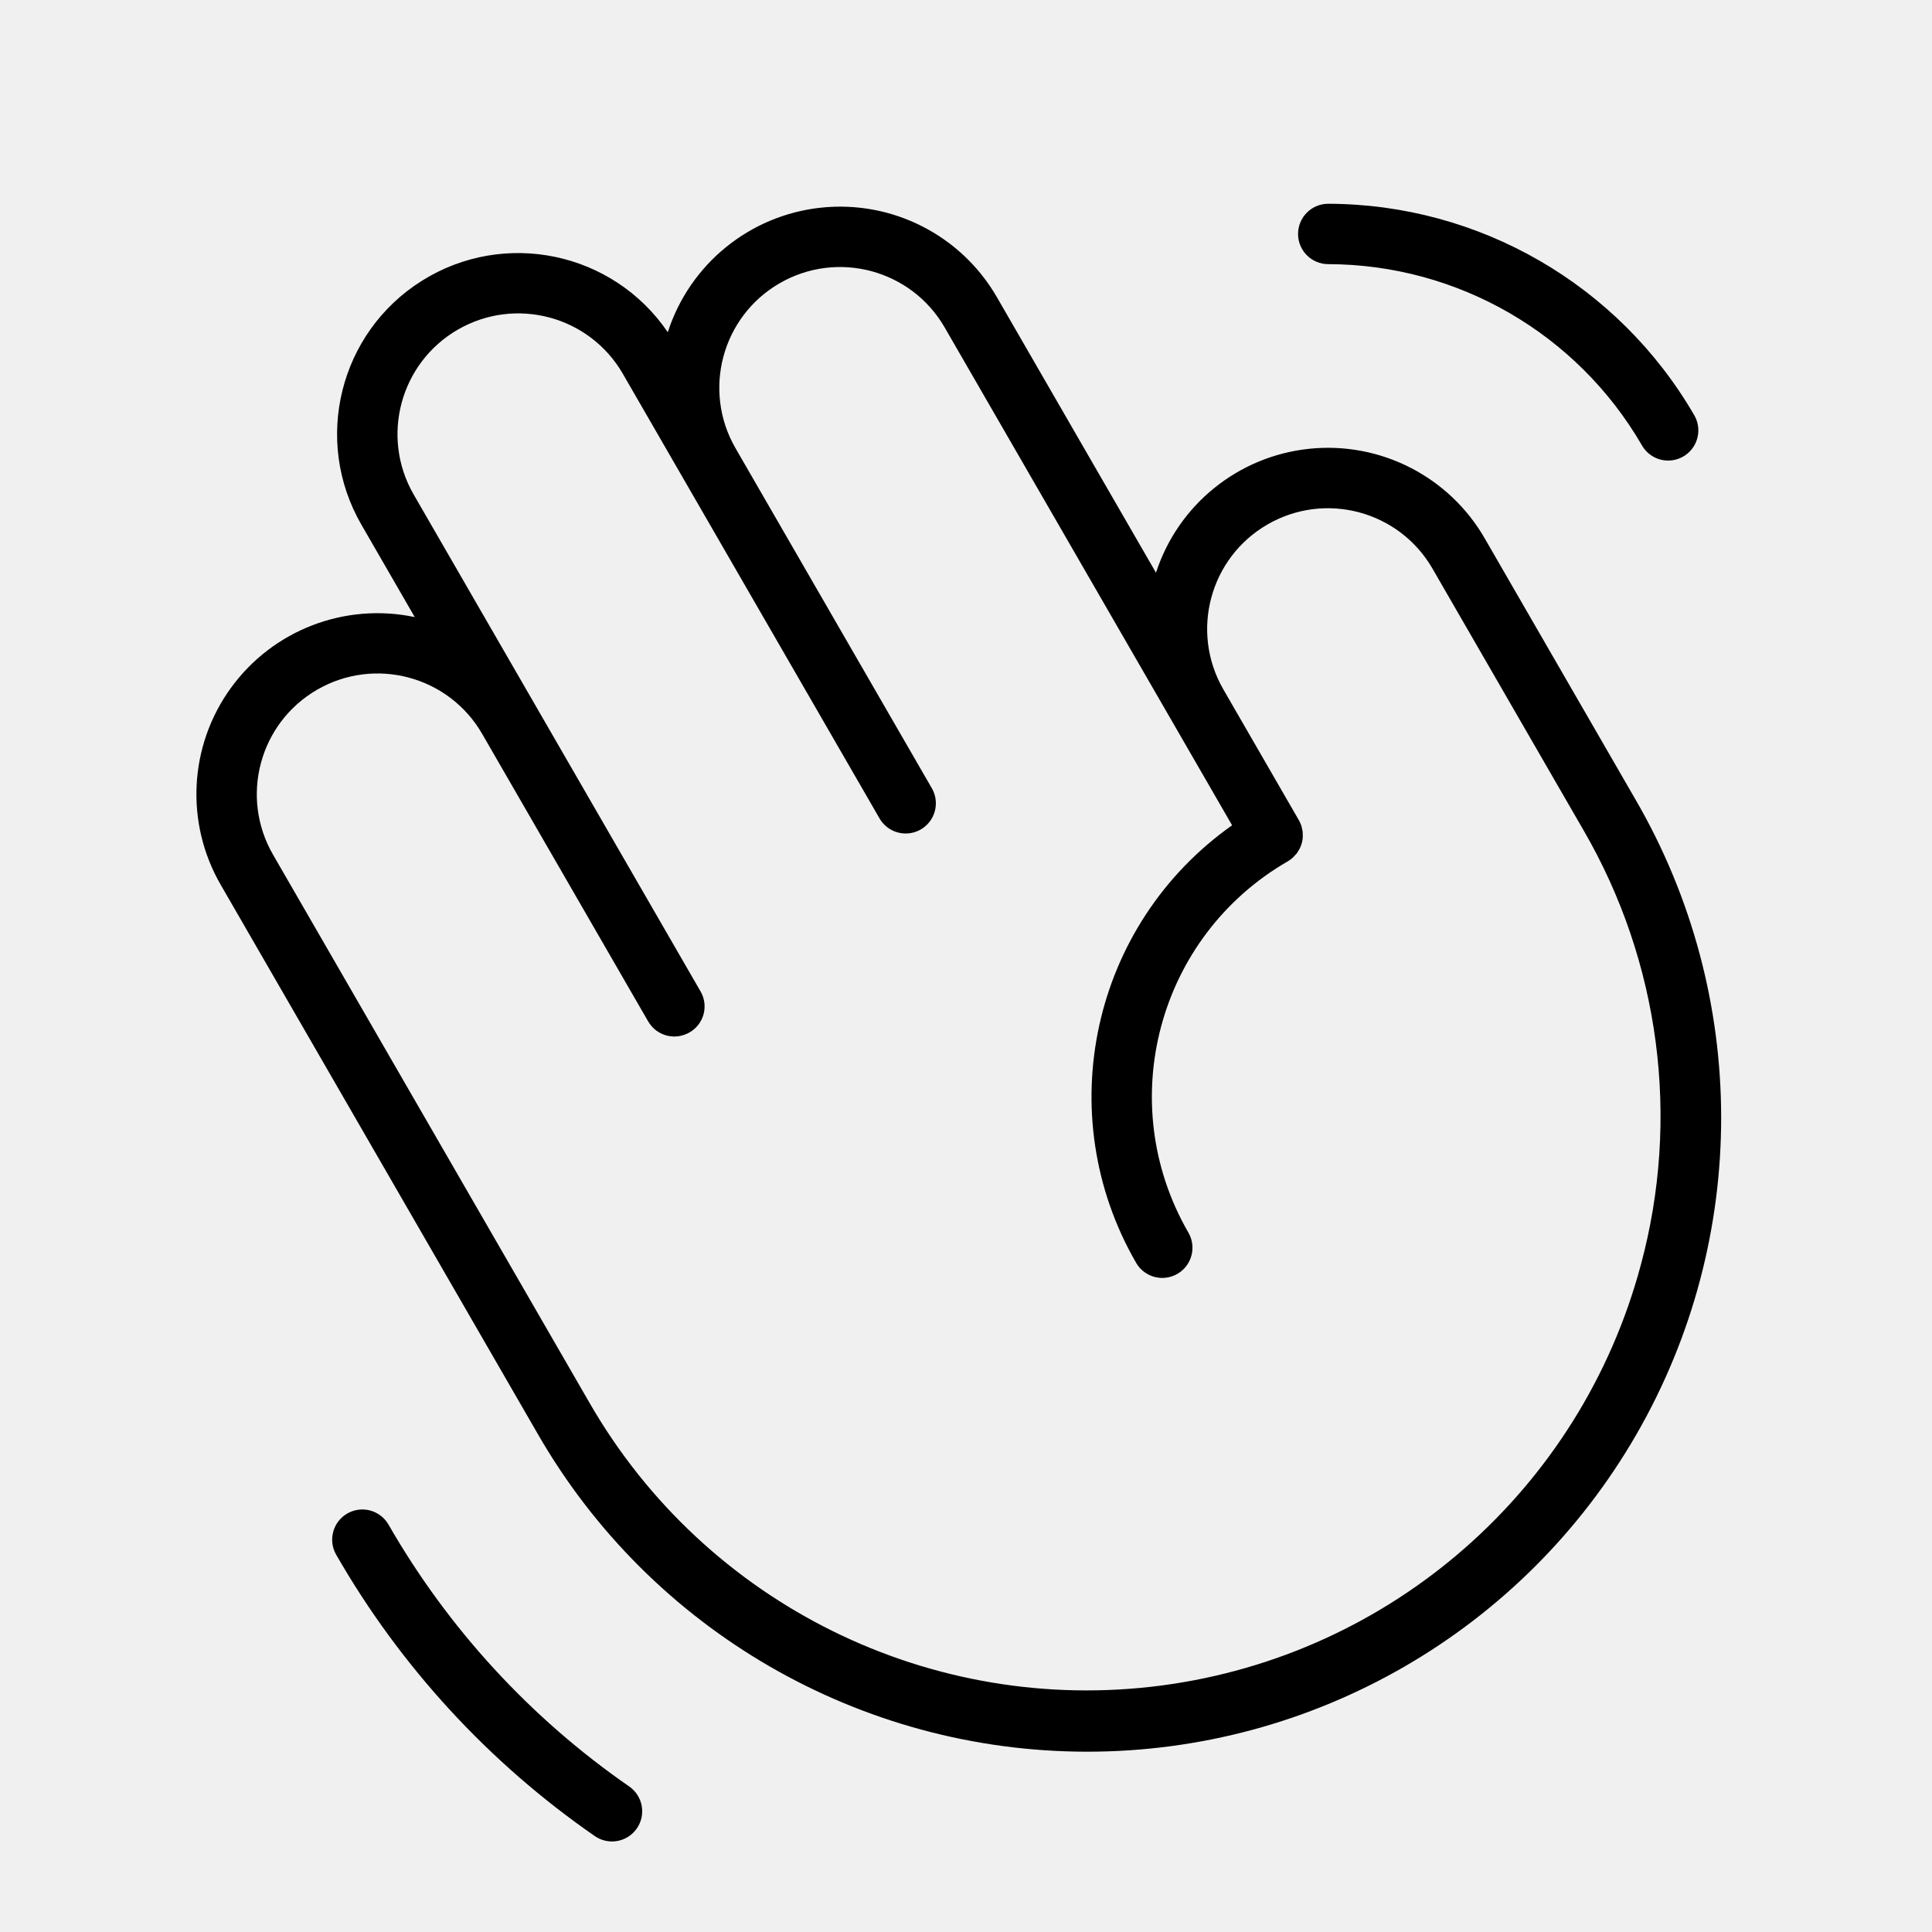
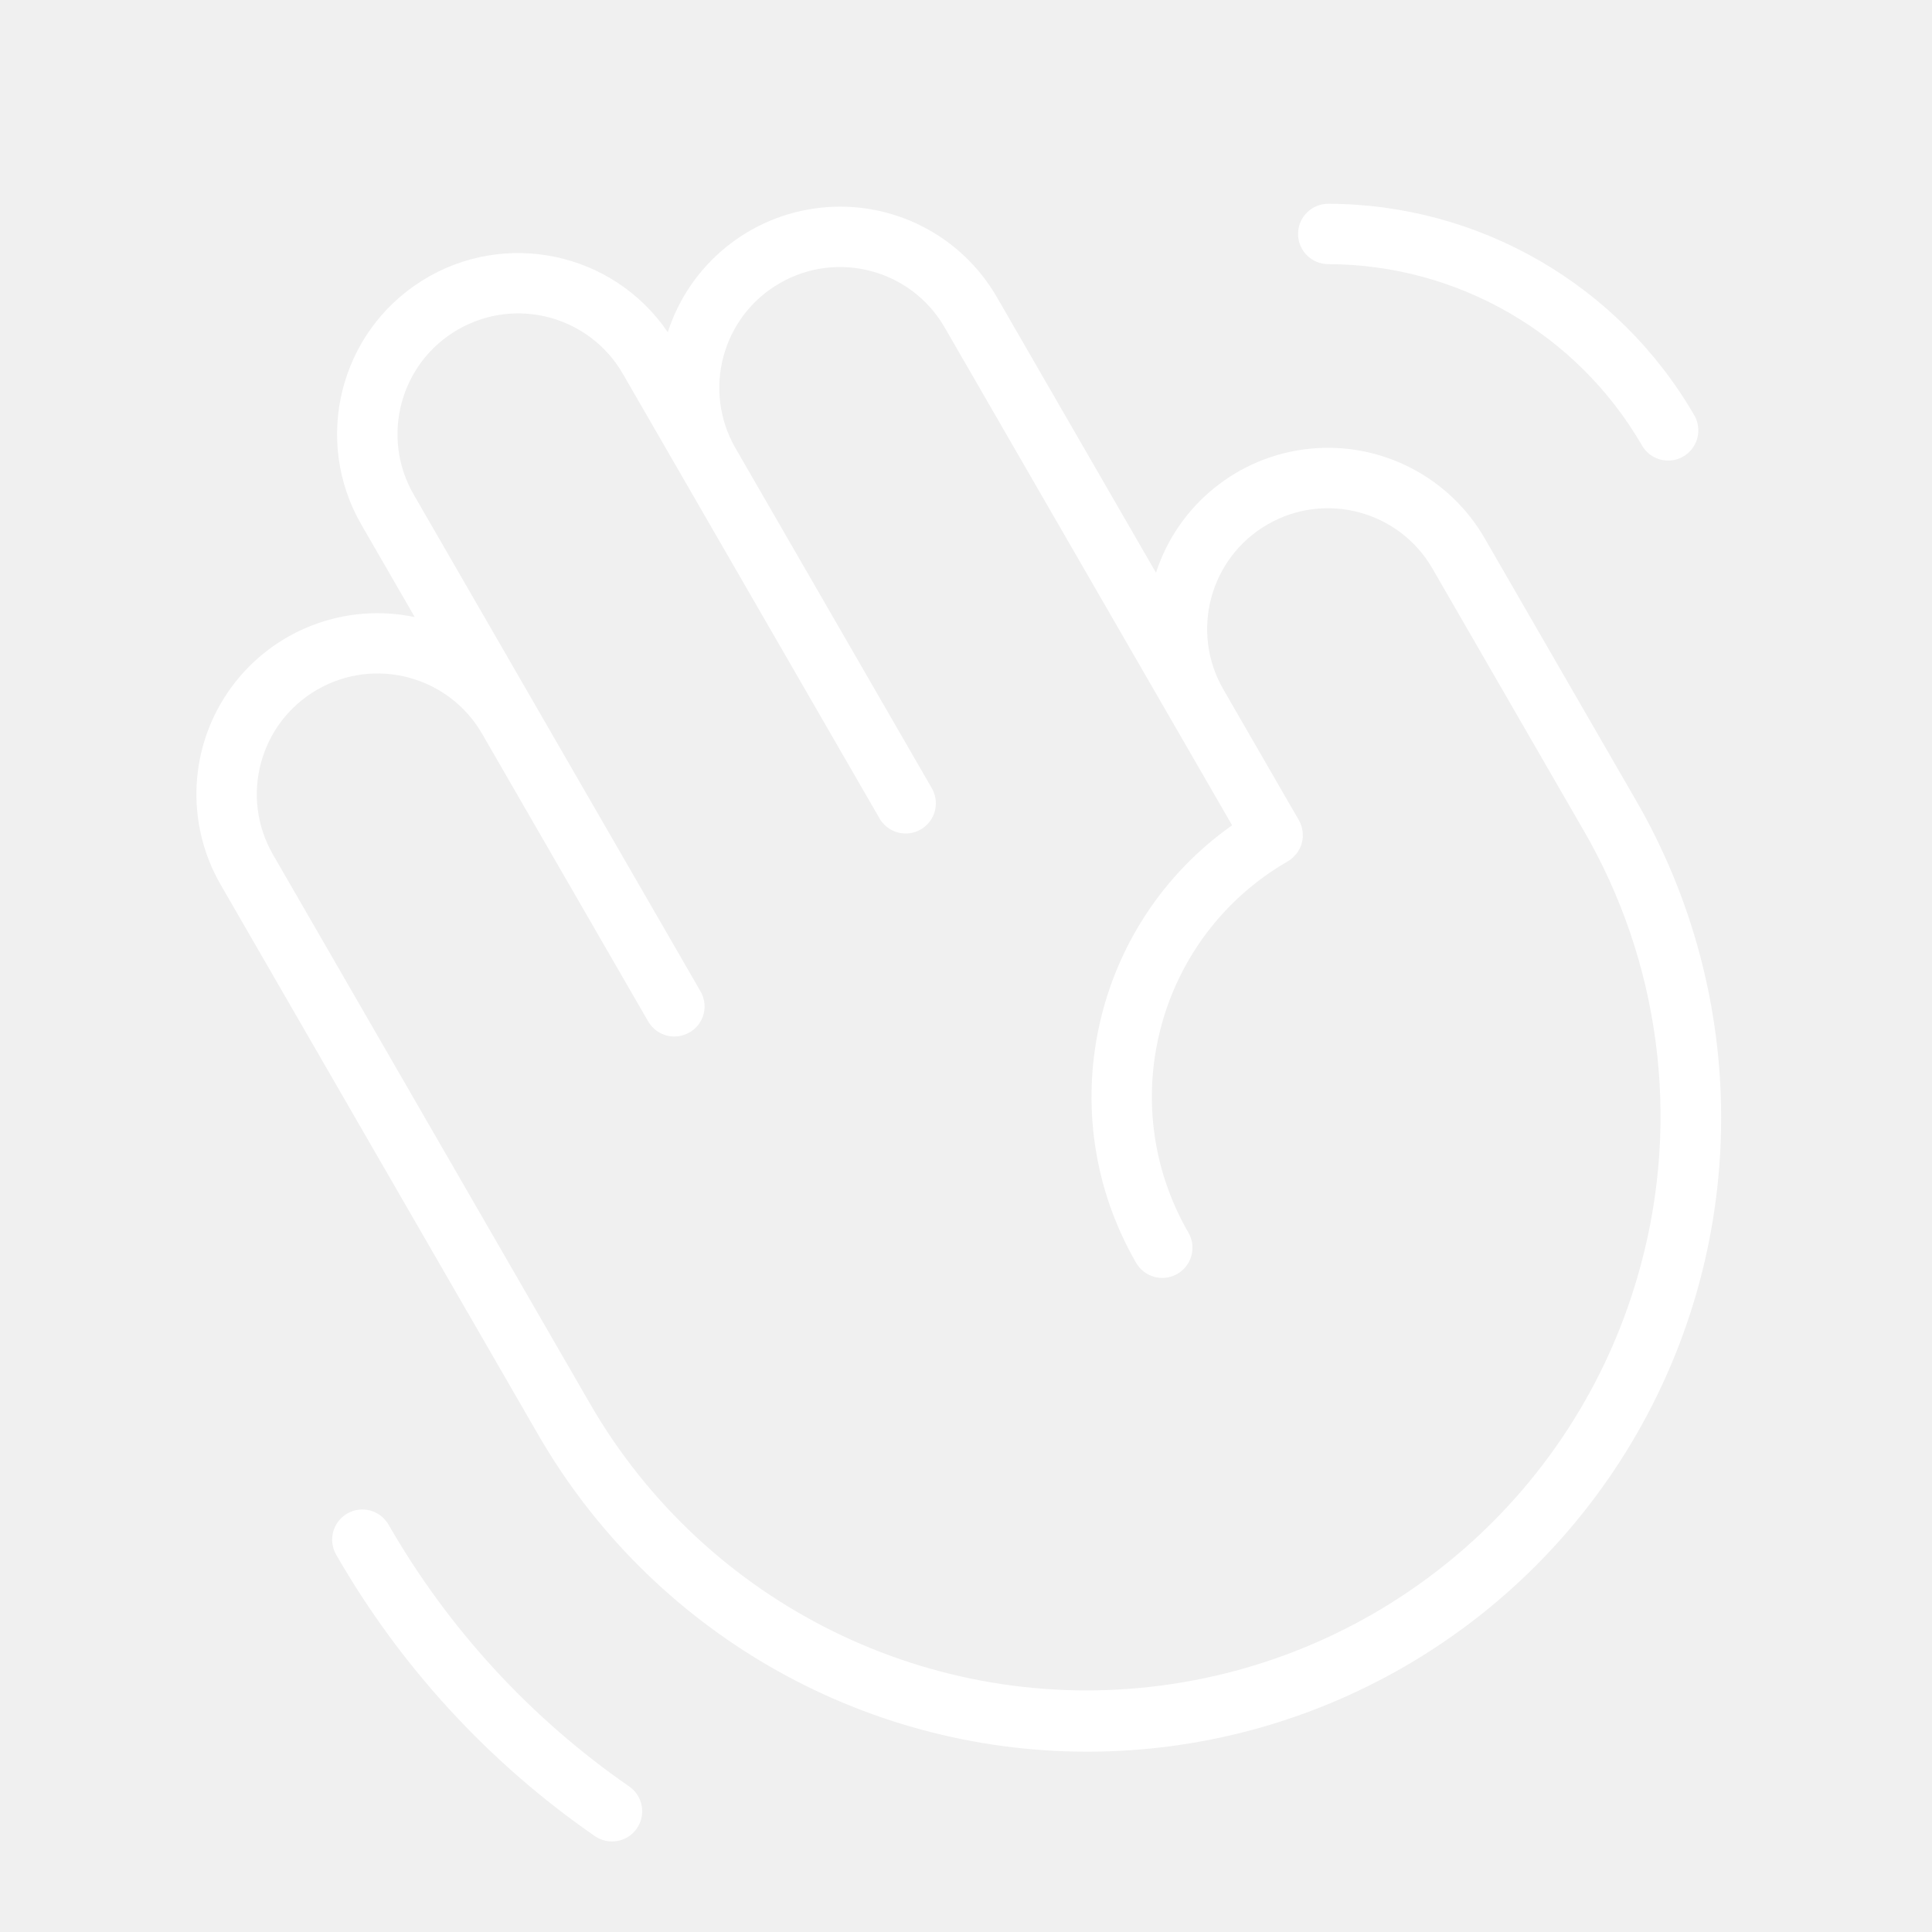
- <svg xmlns="http://www.w3.org/2000/svg" fill="#FFFFF" width="800px" height="800px" viewBox="0 0 256 256" id="Flat">
+ <svg xmlns="http://www.w3.org/2000/svg" fill="#FFFFFF" width="800px" height="800px" viewBox="0 0 256 256" id="Flat">
  <path d="M216.739,105.988l-20-34.641a23.97,23.97,0,0,0-43.566,4.54L132.099,39.386a23.987,23.987,0,0,0-43.613,4.635A23.989,23.989,0,0,0,47.889,69.529l7.066,12.238a23.984,23.984,0,0,0-25.708,35.475l42,72.746a84,84,0,1,0,145.492-84Zm.665,61.67A76.001,76.001,0,0,1,78.175,185.988l-42-72.746A16,16,0,0,1,63.888,97.241l22,38.106a4.003,4.003,0,0,0,.423.587c.038.045.077.088.116.131a3.989,3.989,0,0,0,.502.465l.011.01a3.979,3.979,0,0,0,.586.36c.051.026.102.05.154.074a4,4,0,0,0,.604.225c.013.004.025.009.039.013a4.012,4.012,0,0,0,.669.112c.057.005.114.008.171.011.064.003.127.012.192.012a3.99,3.99,0,0,0,.462-.03c.012-.001.023-.001.035-.002a3.975,3.975,0,0,0,.679-.154c.054-.017.107-.035.16-.054a3.964,3.964,0,0,0,2.124-5.761l-22-38.105-.001-.002L54.816,65.529a16,16,0,0,1,27.713-16l34,58.89a4,4,0,1,0,6.928-4l-26-45.034a16,16,0,0,1,27.714-16l29.998,51.958.002.004,8.089,14.01a44.008,44.008,0,0,0-12.73,57.951,4,4,0,1,0,6.928-4,36,36,0,0,1,13.178-49.177,4.003,4.003,0,0,0,.646-.466,3.841,3.841,0,0,0,.319-.341c.07-.078.149-.147.213-.23a4.006,4.006,0,0,0,.289-.463c.038-.068.087-.129.122-.199a4.014,4.014,0,0,0,.402-1.498c.006-.084-.007-.168-.007-.252a3.886,3.886,0,0,0-.018-.527c-.012-.096-.044-.187-.063-.282a3.935,3.935,0,0,0-.112-.48,4.03,4.03,0,0,0-.327-.725l-10.001-17.323a16,16,0,0,1,27.714-15.998l20,34.641A75.503,75.503,0,0,1,217.404,167.659ZM84.381,242.282A3.999,3.999,0,0,1,78.814,243.29a114.981,114.981,0,0,1-34.278-37.299,4,4,0,0,1,6.928-4,107.038,107.038,0,0,0,31.909,34.725A4,4,0,0,1,84.381,242.282ZM172,30.996A4,4,0,0,1,176,27h.004a56.199,56.199,0,0,1,48.485,28.004,4,4,0,1,1-6.928,4A48.176,48.176,0,0,0,175.996,35,4,4,0,0,1,172,30.996Z" />
</svg>
